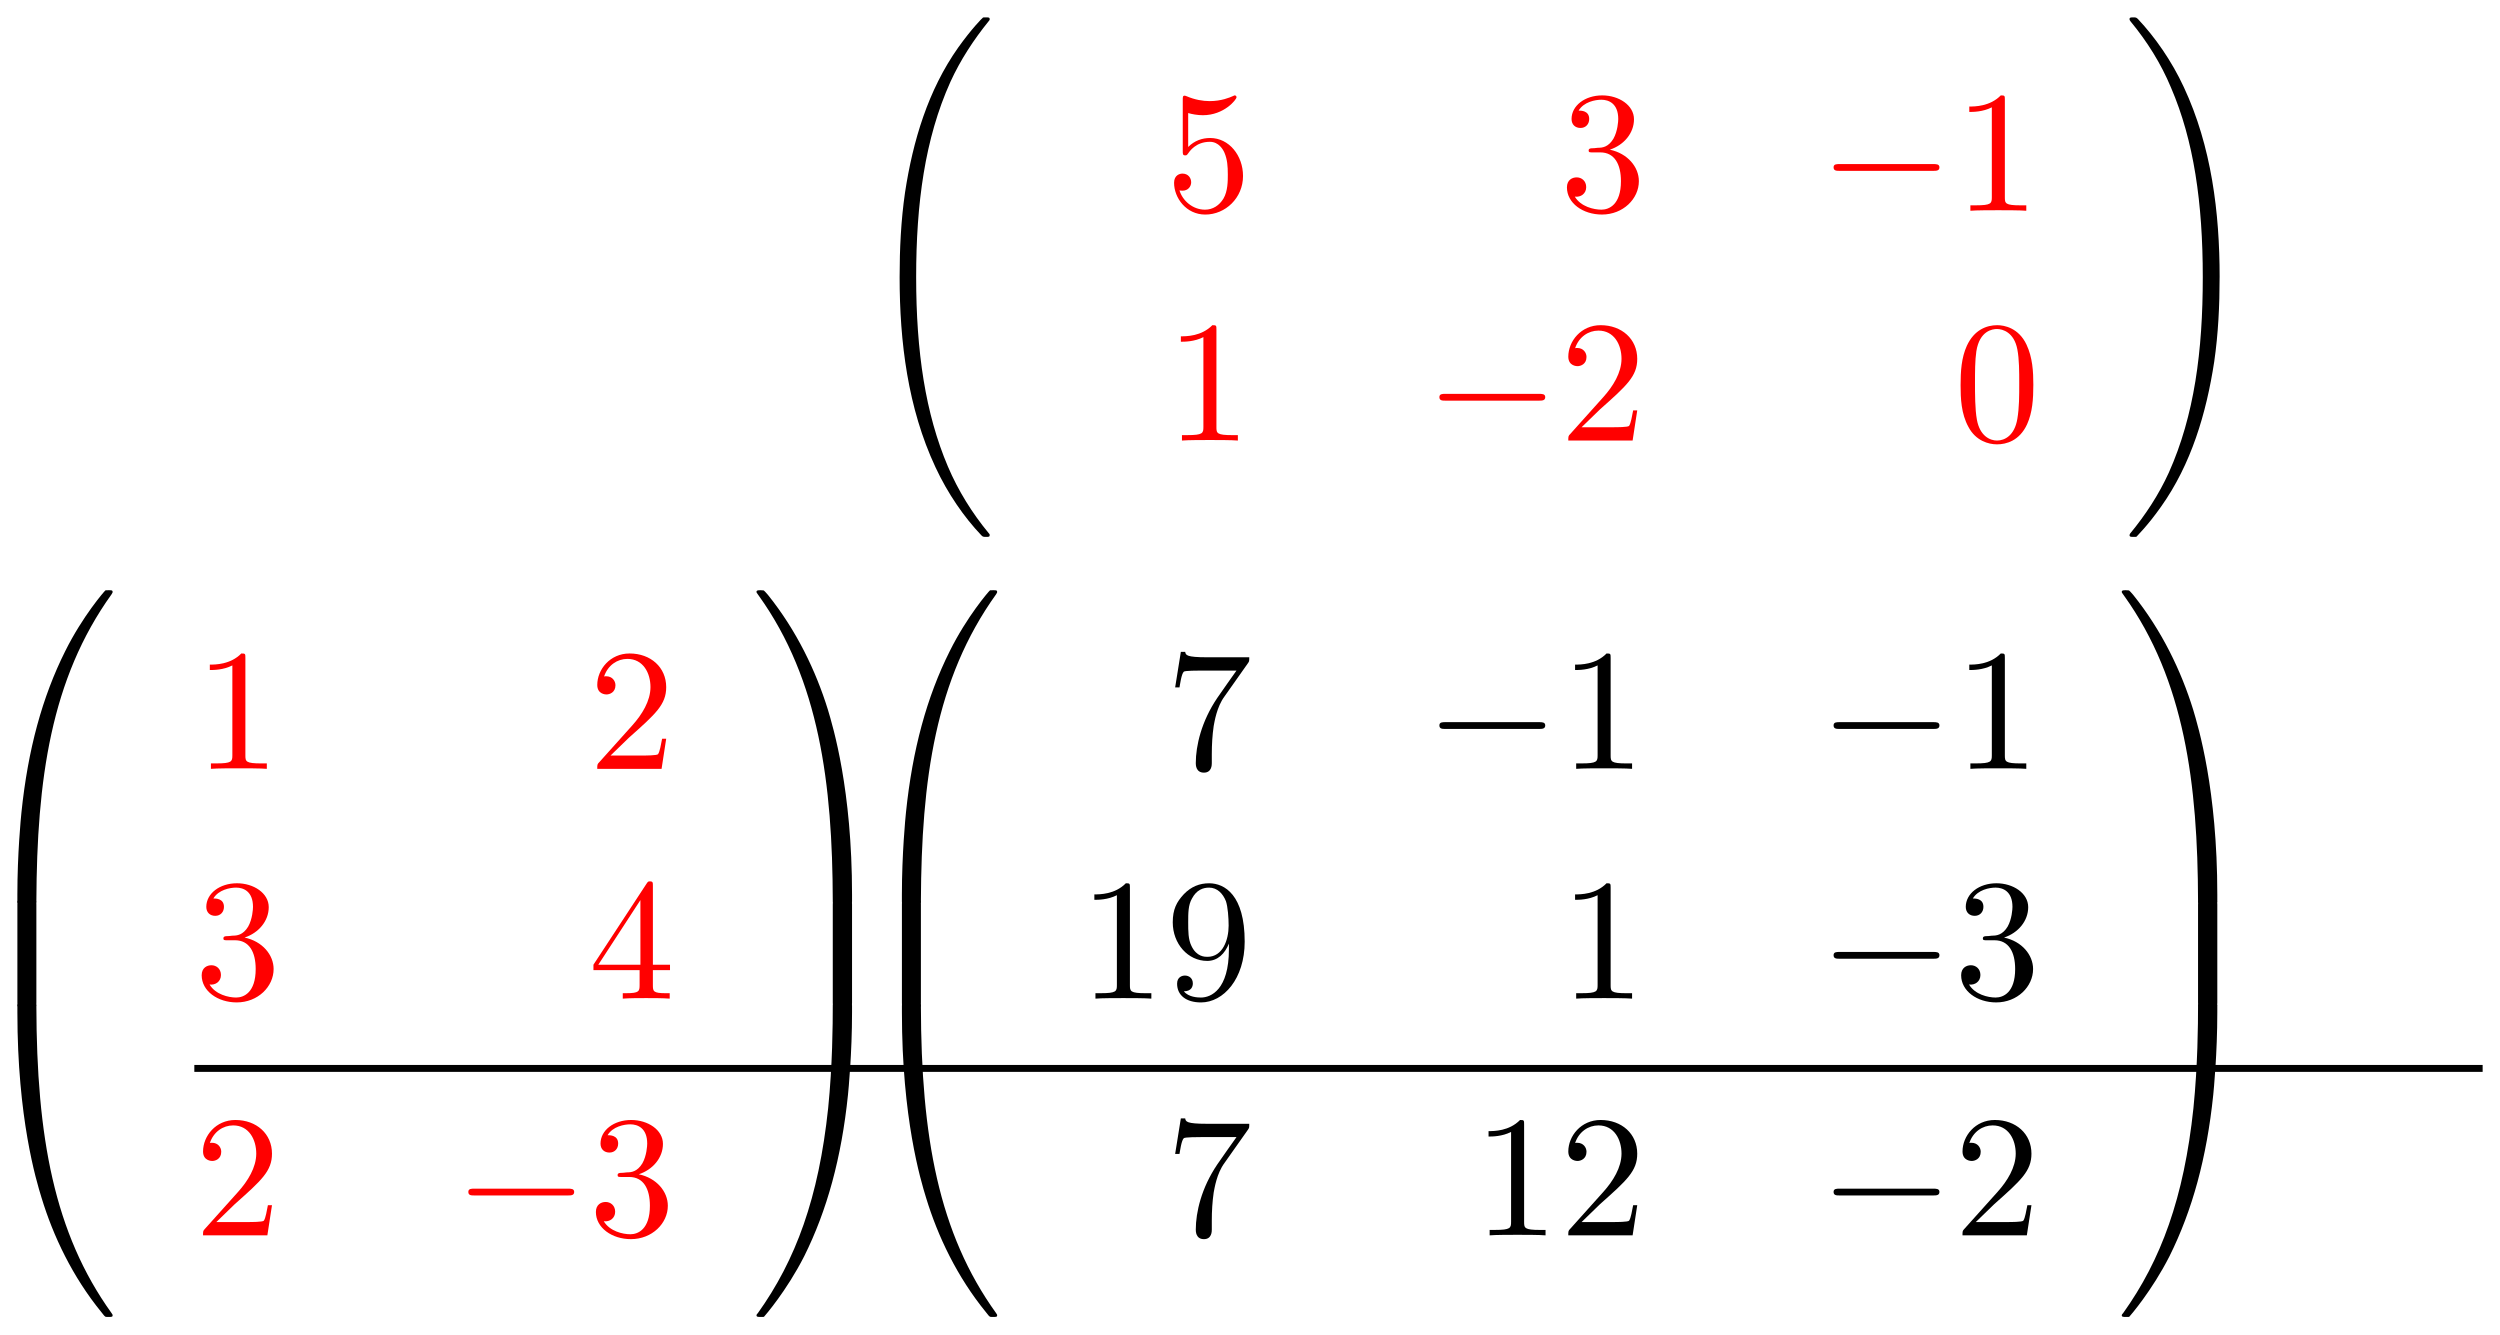
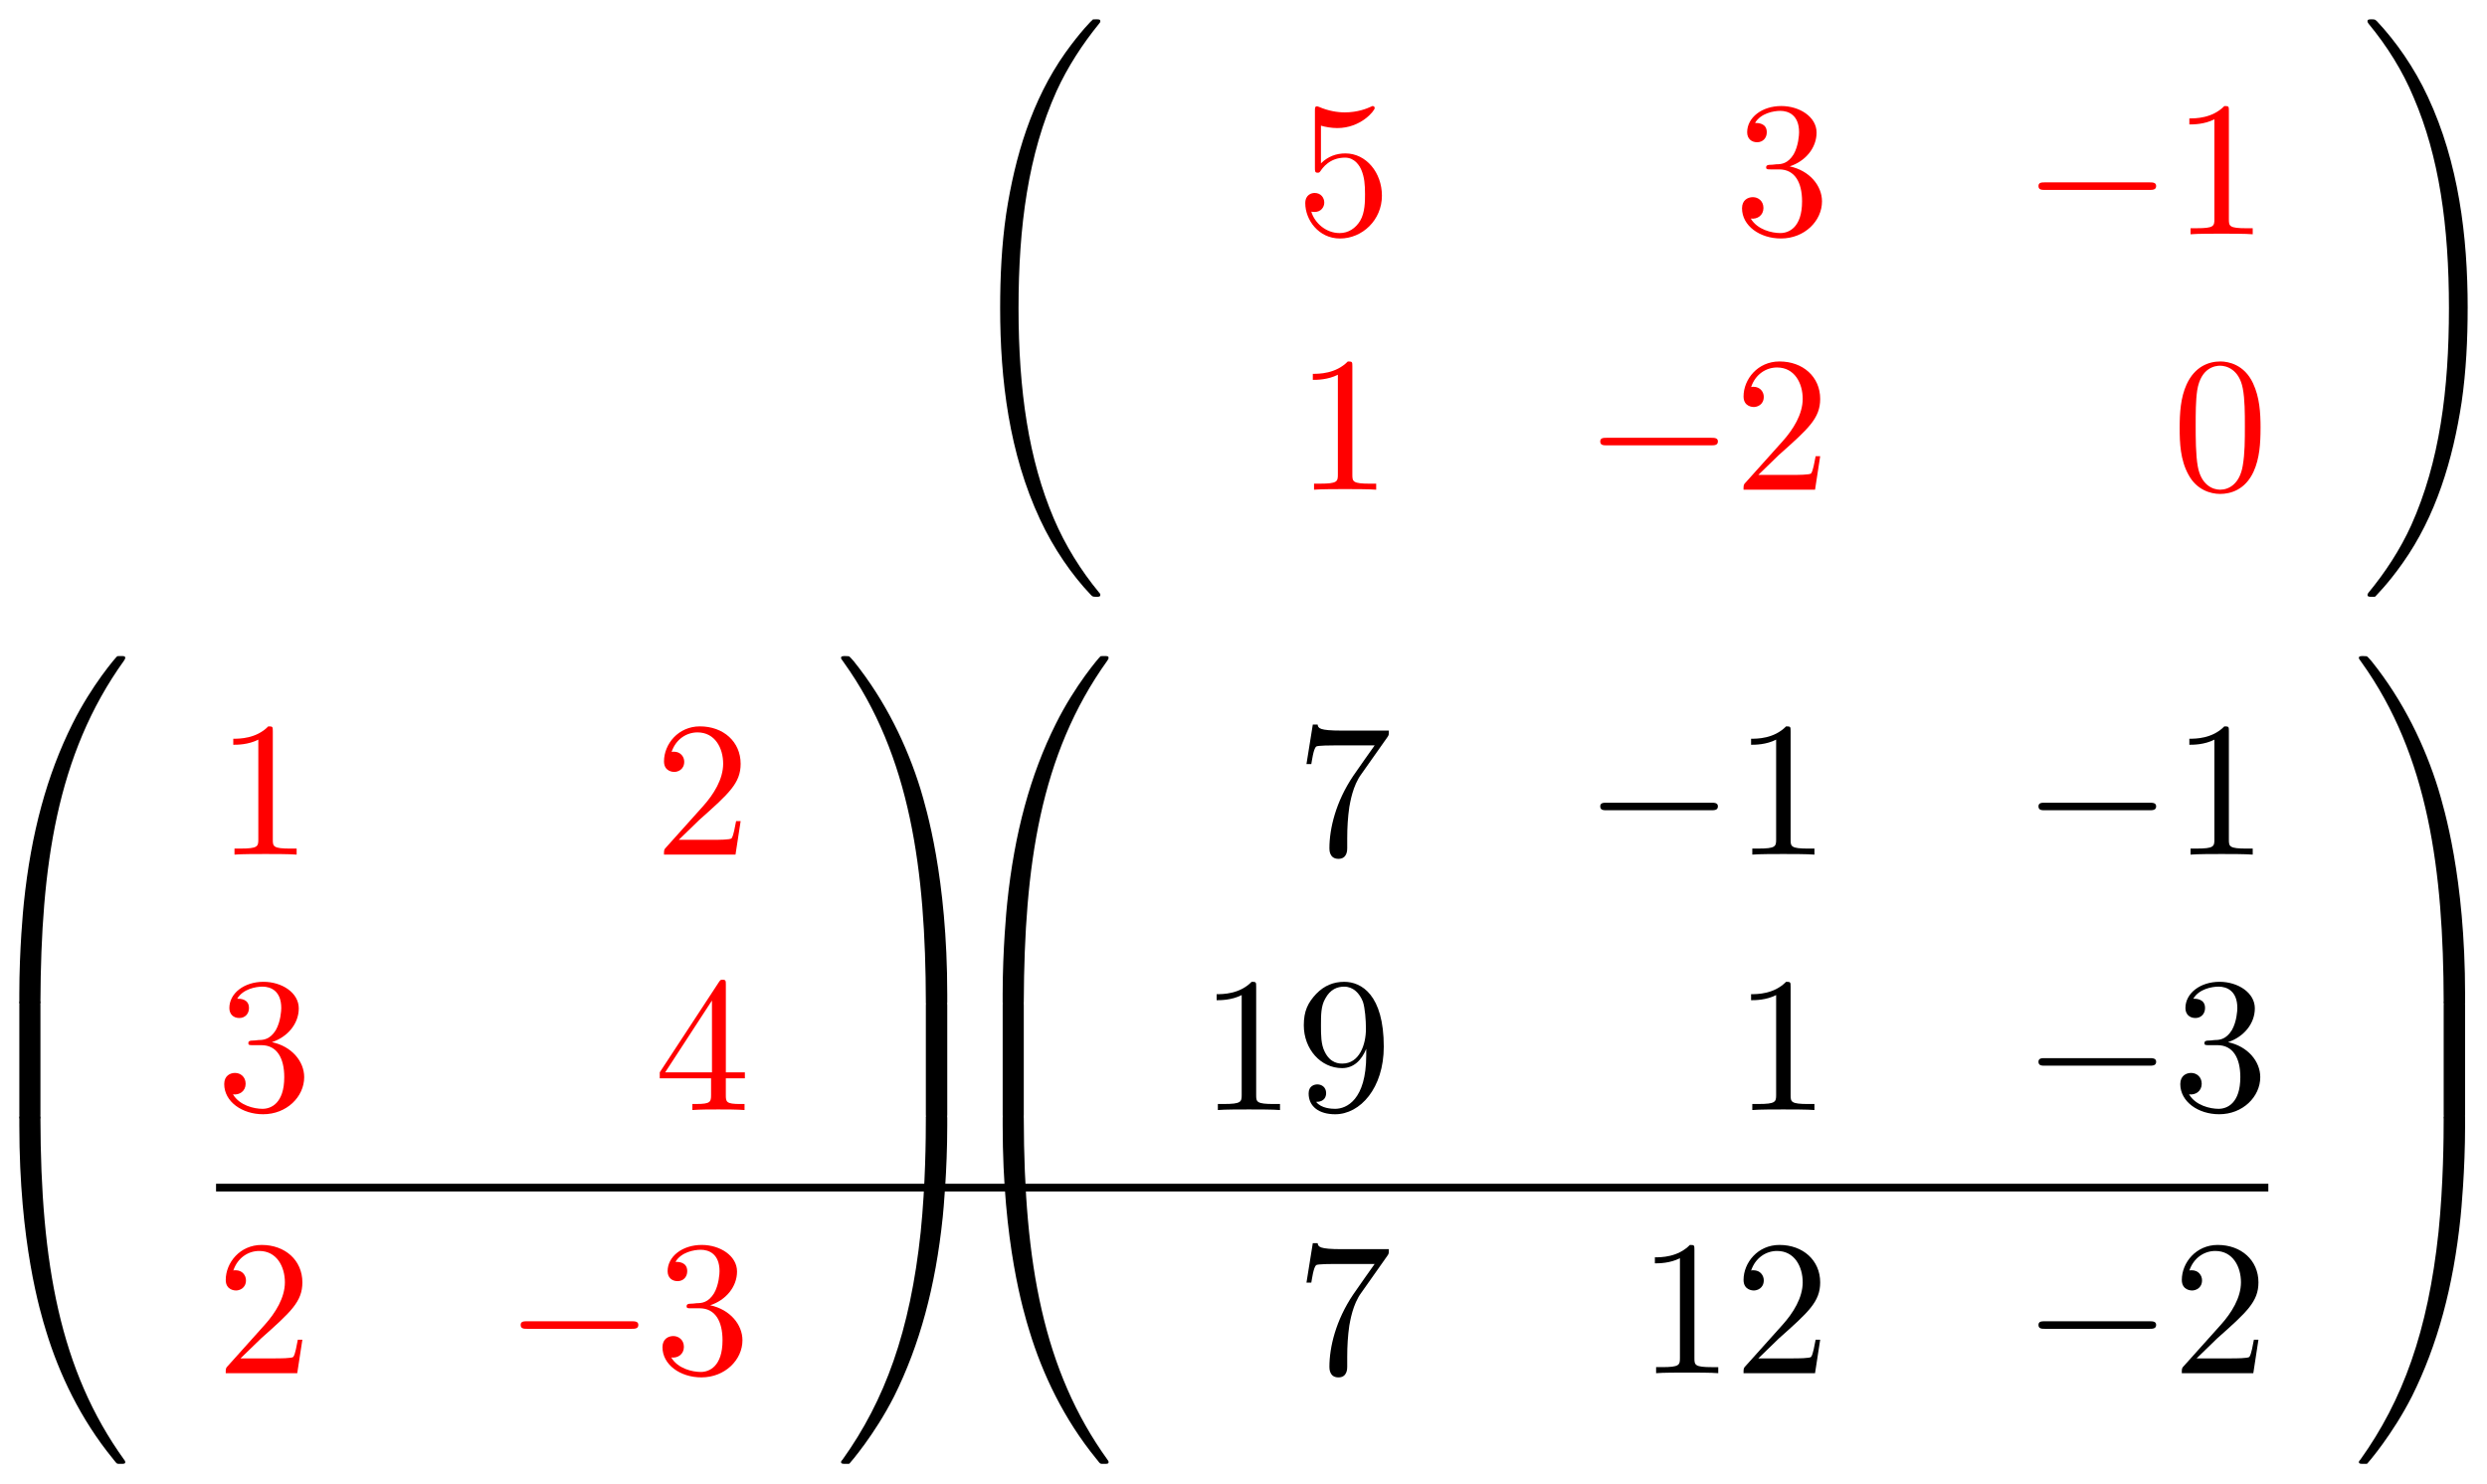
- <svg xmlns="http://www.w3.org/2000/svg" xmlns:xlink="http://www.w3.org/1999/xlink" width="143.913pt" height="76.809pt" viewBox="0 0 143.913 76.809" version="1.1" id="svg241">
+ <svg xmlns="http://www.w3.org/2000/svg" xmlns:xlink="http://www.w3.org/1999/xlink" width="128.775pt" height="76.809pt" viewBox="0 0 128.775 76.809" version="1.1" id="svg241">
  <defs id="defs64">
    <g id="g62">
      <symbol overflow="visible" id="glyph0-0">
        <path style="stroke:none" d="" id="path2" />
      </symbol>
      <symbol overflow="visible" id="glyph0-1">
        <path style="stroke:none" d="m 4.469,-2 c 0,-1.188 -0.812,-2.188 -1.891,-2.188 -0.469,0 -0.906,0.156 -1.266,0.516 V -5.625 c 0.203,0.062 0.531,0.125 0.844,0.125 1.234,0 1.938,-0.906 1.938,-1.031 0,-0.062 -0.031,-0.109 -0.109,-0.109 0,0 -0.031,0 -0.078,0.031 C 3.703,-6.516 3.219,-6.312 2.547,-6.312 2.156,-6.312 1.688,-6.391 1.219,-6.594 1.141,-6.625 1.125,-6.625 1.109,-6.625 1,-6.625 1,-6.547 1,-6.391 V -3.438 c 0,0.172 0,0.25 0.141,0.25 0.078,0 0.094,-0.016 0.141,-0.078 C 1.391,-3.422 1.75,-3.969 2.562,-3.969 c 0.516,0 0.766,0.453 0.844,0.641 0.156,0.375 0.188,0.75 0.188,1.25 0,0.359 0,0.953 -0.25,1.375 C 3.109,-0.312 2.734,-0.062 2.281,-0.062 c -0.719,0 -1.297,-0.531 -1.469,-1.109 0.031,0 0.062,0.016 0.172,0.016 0.328,0 0.5,-0.25 0.5,-0.484 0,-0.25 -0.172,-0.5 -0.5,-0.5 C 0.844,-2.141 0.5,-2.062 0.5,-1.609 0.5,-0.75 1.188,0.219 2.297,0.219 3.453,0.219 4.469,-0.734 4.469,-2 Z m 0,0" id="path5" />
      </symbol>
      <symbol overflow="visible" id="glyph0-2">
        <path style="stroke:none" d="m 2.891,-3.516 c 0.812,-0.266 1.391,-0.953 1.391,-1.75 0,-0.812 -0.875,-1.375 -1.828,-1.375 -1,0 -1.766,0.594 -1.766,1.359 0,0.328 0.219,0.516 0.516,0.516 0.297,0 0.5,-0.219 0.5,-0.516 0,-0.484 -0.469,-0.484 -0.609,-0.484 0.297,-0.5 0.953,-0.625 1.312,-0.625 0.422,0 0.969,0.219 0.969,1.109 0,0.125 -0.031,0.703 -0.281,1.141 C 2.797,-3.656 2.453,-3.625 2.203,-3.625 2.125,-3.609 1.891,-3.594 1.812,-3.594 c -0.078,0.016 -0.141,0.031 -0.141,0.125 0,0.109 0.062,0.109 0.234,0.109 h 0.438 c 0.812,0 1.188,0.672 1.188,1.656 0,1.359 -0.688,1.641 -1.125,1.641 -0.438,0 -1.188,-0.172 -1.531,-0.75 0.344,0.047 0.656,-0.172 0.656,-0.547 0,-0.359 -0.266,-0.562 -0.547,-0.562 -0.25,0 -0.562,0.141 -0.562,0.578 0,0.906 0.922,1.562 2.016,1.562 1.219,0 2.125,-0.906 2.125,-1.922 0,-0.812 -0.641,-1.594 -1.672,-1.812 z m 0,0" id="path8" />
      </symbol>
      <symbol overflow="visible" id="glyph0-3">
        <path style="stroke:none" d="m 2.938,-6.375 c 0,-0.25 0,-0.266 -0.234,-0.266 C 2.078,-6 1.203,-6 0.891,-6 v 0.312 c 0.203,0 0.781,0 1.297,-0.266 v 5.172 c 0,0.359 -0.031,0.469 -0.922,0.469 h -0.312 V 0 c 0.344,-0.031 1.203,-0.031 1.609,-0.031 0.391,0 1.266,0 1.609,0.031 v -0.312 h -0.312 c -0.906,0 -0.922,-0.109 -0.922,-0.469 z m 0,0" id="path11" />
      </symbol>
      <symbol overflow="visible" id="glyph0-4">
        <path style="stroke:none" d="m 1.266,-0.766 1.062,-1.031 c 1.547,-1.375 2.141,-1.906 2.141,-2.906 0,-1.141 -0.891,-1.938 -2.109,-1.938 -1.125,0 -1.859,0.922 -1.859,1.812 0,0.547 0.5,0.547 0.531,0.547 0.172,0 0.516,-0.109 0.516,-0.531 0,-0.25 -0.188,-0.516 -0.531,-0.516 -0.078,0 -0.094,0 -0.125,0.016 0.219,-0.656 0.766,-1.016 1.344,-1.016 0.906,0 1.328,0.812 1.328,1.625 C 3.562,-3.906 3.078,-3.125 2.516,-2.5 l -1.906,2.125 C 0.5,-0.266 0.5,-0.234 0.5,0 H 4.203 L 4.469,-1.734 H 4.234 C 4.172,-1.438 4.109,-1 4,-0.844 3.938,-0.766 3.281,-0.766 3.062,-0.766 Z m 0,0" id="path14" />
      </symbol>
      <symbol overflow="visible" id="glyph0-5">
        <path style="stroke:none" d="m 4.578,-3.188 c 0,-0.797 -0.047,-1.594 -0.391,-2.328 -0.453,-0.969 -1.281,-1.125 -1.688,-1.125 -0.609,0 -1.328,0.266 -1.75,1.188 -0.312,0.688 -0.359,1.469 -0.359,2.266 0,0.75 0.031,1.641 0.453,2.406 0.422,0.797 1.156,1 1.641,1 0.531,0 1.297,-0.203 1.734,-1.156 0.312,-0.688 0.359,-1.469 0.359,-2.25 z M 2.484,0 C 2.094,0 1.5,-0.25 1.328,-1.203 1.219,-1.797 1.219,-2.719 1.219,-3.312 c 0,-0.641 0,-1.297 0.078,-1.828 0.188,-1.188 0.938,-1.281 1.188,-1.281 0.328,0 0.984,0.188 1.172,1.172 0.109,0.562 0.109,1.312 0.109,1.938 0,0.75 0,1.422 -0.109,2.062 C 3.5,-0.297 2.938,0 2.484,0 Z m 0,0" id="path17" />
      </symbol>
      <symbol overflow="visible" id="glyph0-6">
        <path style="stroke:none" d="m 4.75,-6.078 c 0.078,-0.109 0.078,-0.125 0.078,-0.344 H 2.406 c -1.203,0 -1.234,-0.125 -1.266,-0.312 h -0.25 L 0.562,-4.688 h 0.25 c 0.031,-0.156 0.109,-0.781 0.25,-0.906 0.062,-0.062 0.844,-0.062 0.969,-0.062 h 2.062 C 3.984,-5.5 3.203,-4.406 2.984,-4.078 2.078,-2.734 1.75,-1.344 1.75,-0.328 c 0,0.094 0,0.547 0.469,0.547 0.453,0 0.453,-0.453 0.453,-0.547 V -0.844 c 0,-0.547 0.031,-1.094 0.109,-1.625 0.047,-0.234 0.172,-1.094 0.625,-1.703 z m 0,0" id="path20" />
      </symbol>
      <symbol overflow="visible" id="glyph0-7">
        <path style="stroke:none" d="m 2.938,-1.641 v 0.859 c 0,0.359 -0.031,0.469 -0.766,0.469 H 1.969 V 0 C 2.375,-0.031 2.891,-0.031 3.312,-0.031 c 0.422,0 0.938,0 1.359,0.031 v -0.312 h -0.219 c -0.734,0 -0.75,-0.109 -0.75,-0.469 V -1.641 H 4.688 v -0.312 H 3.703 v -4.531 c 0,-0.203 0,-0.266 -0.172,-0.266 -0.078,0 -0.109,0 -0.188,0.125 l -3.062,4.672 v 0.312 z m 0.047,-0.312 H 0.562 l 2.422,-3.719 z m 0,0" id="path23" />
      </symbol>
      <symbol overflow="visible" id="glyph0-8">
        <path style="stroke:none" d="m 3.656,-3.172 v 0.328 c 0,2.328 -1.031,2.781 -1.609,2.781 -0.172,0 -0.719,-0.016 -0.984,-0.359 0.438,0 0.516,-0.281 0.516,-0.453 0,-0.312 -0.234,-0.453 -0.453,-0.453 -0.156,0 -0.453,0.078 -0.453,0.469 0,0.672 0.531,1.078 1.375,1.078 1.297,0 2.516,-1.359 2.516,-3.5 0,-2.688 -1.156,-3.359 -2.047,-3.359 -0.547,0 -1.031,0.188 -1.453,0.625 -0.422,0.453 -0.641,0.875 -0.641,1.625 0,1.234 0.875,2.219 1.984,2.219 0.609,0 1.016,-0.422 1.25,-1 z M 2.422,-2.406 c -0.156,0 -0.625,0 -0.922,-0.625 -0.188,-0.375 -0.188,-0.859 -0.188,-1.359 0,-0.531 0,-1 0.219,-1.375 0.266,-0.5 0.641,-0.625 0.984,-0.625 0.469,0 0.797,0.344 0.969,0.781 0.109,0.328 0.156,0.953 0.156,1.406 0,0.828 -0.344,1.797 -1.219,1.797 z m 0,0" id="path26" />
      </symbol>
      <symbol overflow="visible" id="glyph1-0">
        <path style="stroke:none" d="" id="path29" />
      </symbol>
      <symbol overflow="visible" id="glyph1-1">
        <path style="stroke:none" d="m 6.562,-2.297 c 0.172,0 0.359,0 0.359,-0.203 0,-0.188 -0.188,-0.188 -0.359,-0.188 H 1.172 c -0.172,0 -0.344,0 -0.344,0.188 0,0.203 0.172,0.203 0.344,0.203 z m 0,0" id="path32" />
      </symbol>
      <symbol overflow="visible" id="glyph2-0">
        <path style="stroke:none" d="" id="path35" />
      </symbol>
      <symbol overflow="visible" id="glyph2-1">
        <path style="stroke:none" d="M 3.734,17.641 C 3.953,17.641 4,17.641 4,17.5 4.031,10.516 4.828,4.719 8.328,-0.156 c 0.062,-0.094 0.062,-0.109 0.062,-0.141 0,-0.094 -0.062,-0.094 -0.219,-0.094 -0.172,0 -0.188,0 -0.203,0.016 -0.047,0.031 -1.312,1.484 -2.312,3.5 -1.312,2.625 -2.141,5.641 -2.516,9.281 -0.031,0.297 -0.234,2.375 -0.234,4.734 v 0.391 c 0,0.109 0.062,0.109 0.281,0.109 z m 0,0" id="path38" />
      </symbol>
      <symbol overflow="visible" id="glyph2-2">
        <path style="stroke:none" d="M 4,0.172 C 4,-0.094 4,-0.094 3.734,-0.094 H 3.188 c -0.281,0 -0.281,0 -0.281,0.266 V 5.812 c 0,0.266 0,0.266 0.281,0.266 H 3.734 C 4,6.078 4,6.078 4,5.812 Z m 0,0" id="path41" />
      </symbol>
      <symbol overflow="visible" id="glyph2-3">
        <path style="stroke:none" d="m 3.188,-0.5 c -0.219,0 -0.281,0 -0.281,0.109 V 0 c 0,6.094 1.078,9.656 1.391,10.672 C 4.969,12.875 6.078,15.219 7.75,17.266 7.891,17.453 7.938,17.5 7.969,17.516 8,17.531 8,17.531 8.172,17.531 c 0.156,0 0.219,0 0.219,-0.094 0,-0.016 0,-0.047 -0.062,-0.125 C 5.016,12.703 4.016,7.156 4,-0.359 4,-0.5 3.953,-0.5 3.734,-0.5 Z m 0,0" id="path44" />
      </symbol>
      <symbol overflow="visible" id="glyph2-4">
        <path style="stroke:none" d="M 5.812,17.141 C 5.812,11.062 4.719,7.484 4.422,6.484 3.734,4.266 2.625,1.938 0.969,-0.125 0.812,-0.297 0.781,-0.344 0.734,-0.375 c -0.016,0 -0.031,-0.016 -0.188,-0.016 -0.141,0 -0.234,0 -0.234,0.094 0,0.031 0,0.047 0.141,0.234 3.469,4.844 4.234,10.812 4.25,17.562 0,0.141 0.062,0.141 0.281,0.141 H 5.531 c 0.203,0 0.266,0 0.281,-0.109 z m 0,0" id="path47" />
      </symbol>
      <symbol overflow="visible" id="glyph2-5">
        <path style="stroke:none" d="M 5.812,0.172 C 5.812,-0.094 5.797,-0.094 5.531,-0.094 H 4.984 c -0.266,0 -0.281,0 -0.281,0.266 V 5.812 c 0,0.266 0.016,0.266 0.281,0.266 H 5.531 c 0.266,0 0.281,0 0.281,-0.266 z m 0,0" id="path50" />
      </symbol>
      <symbol overflow="visible" id="glyph2-6">
        <path style="stroke:none" d="M 5.812,-0.391 C 5.797,-0.5 5.734,-0.5 5.531,-0.5 H 4.984 c -0.219,0 -0.281,0 -0.281,0.141 0,1.031 -0.016,3.406 -0.266,5.875 C 3.891,10.672 2.578,14.25 0.391,17.312 0.312,17.391 0.312,17.422 0.312,17.438 c 0,0.094 0.094,0.094 0.234,0.094 0.156,0 0.188,0 0.203,-0.016 C 0.781,17.484 2.047,16.031 3.062,14.031 4.375,11.391 5.203,8.375 5.578,4.75 5.609,4.438 5.812,2.359 5.812,0 Z m 0,0" id="path53" />
      </symbol>
      <symbol overflow="visible" id="glyph2-7">
        <path style="stroke:none" d="m 7.547,29.391 c 0,-0.016 0,-0.047 -0.062,-0.109 C 6.531,28.125 5.734,26.844 5.141,25.453 3.844,22.406 3.312,18.844 3.312,14.547 3.312,10.312 3.812,6.578 5.281,3.312 5.859,2.047 6.625,0.875 7.5,-0.203 c 0.031,-0.031 0.047,-0.062 0.047,-0.094 0,-0.109 -0.062,-0.109 -0.219,-0.109 -0.156,0 -0.172,0 -0.188,0.031 -0.016,0 -0.625,0.609 -1.406,1.703 C 4,3.781 3.125,6.703 2.672,9.672 c -0.234,1.609 -0.312,3.25 -0.312,4.875 0,3.719 0.469,7.531 2.062,10.938 C 5.125,27 6.078,28.375 7.062,29.406 7.141,29.484 7.156,29.5 7.328,29.5 c 0.156,0 0.219,0 0.219,-0.109 z m 0,0" id="path56" />
      </symbol>
      <symbol overflow="visible" id="glyph2-8">
        <path style="stroke:none" d="m 5.531,14.547 c 0,-3.719 -0.469,-7.531 -2.062,-10.938 C 2.766,2.094 1.812,0.734 0.828,-0.312 0.734,-0.391 0.734,-0.406 0.562,-0.406 c -0.141,0 -0.219,0 -0.219,0.109 0,0.031 0.031,0.094 0.062,0.125 0.953,1.156 1.75,2.422 2.328,3.812 1.312,3.047 1.828,6.625 1.828,10.906 0,4.25 -0.484,7.969 -1.953,11.25 C 2.031,27.062 1.266,28.234 0.375,29.312 c 0,0.016 -0.031,0.062 -0.031,0.078 C 0.344,29.5 0.422,29.5 0.562,29.5 c 0.141,0 0.172,0 0.188,-0.016 0,-0.016 0.625,-0.609 1.406,-1.719 1.734,-2.438 2.609,-5.375 3.062,-8.344 0.234,-1.609 0.312,-3.25 0.312,-4.875 z m 0,0" id="path59" />
      </symbol>
    </g>
  </defs>
  <g id="surface1" transform="translate(-137.5242,-122.0787)">
    <g style="fill:#ff0000;fill-opacity:1" id="g68">
      <use xlink:href="#glyph0-1" x="204.61" y="134.211" id="use66" width="100%" height="100%" />
    </g>
    <g style="fill:#ff0000;fill-opacity:1" id="g72">
      <use xlink:href="#glyph0-2" x="227.303" y="134.211" id="use70" width="100%" height="100%" />
    </g>
    <g style="fill:#ff0000;fill-opacity:1" id="g76">
      <use xlink:href="#glyph1-1" x="242.247" y="134.211" id="use74" width="100%" height="100%" />
    </g>
    <g style="fill:#ff0000;fill-opacity:1" id="g80">
      <use xlink:href="#glyph0-3" x="249.996" y="134.211" id="use78" width="100%" height="100%" />
    </g>
    <g style="fill:#ff0000;fill-opacity:1" id="g84">
      <use xlink:href="#glyph0-3" x="204.61" y="147.439" id="use82" width="100%" height="100%" />
    </g>
    <g style="fill:#ff0000;fill-opacity:1" id="g88">
      <use xlink:href="#glyph1-1" x="219.555" y="147.439" id="use86" width="100%" height="100%" />
    </g>
    <g style="fill:#ff0000;fill-opacity:1" id="g92">
      <use xlink:href="#glyph0-4" x="227.303" y="147.439" id="use90" width="100%" height="100%" />
    </g>
    <g style="fill:#ff0000;fill-opacity:1" id="g96">
      <use xlink:href="#glyph0-5" x="249.996" y="147.439" id="use94" width="100%" height="100%" />
    </g>
    <g style="fill:#ff0000;fill-opacity:1" id="g100">
      <use xlink:href="#glyph0-3" x="148.712" y="166.337" id="use98" width="100%" height="100%" />
    </g>
    <g style="fill:#ff0000;fill-opacity:1" id="g104">
      <use xlink:href="#glyph0-4" x="171.405" y="166.337" id="use102" width="100%" height="100%" />
    </g>
    <g style="fill:#000000;fill-opacity:1" id="g108">
      <use xlink:href="#glyph0-6" x="204.61" y="166.337" id="use106" width="100%" height="100%" />
    </g>
    <g style="fill:#000000;fill-opacity:1" id="g112">
      <use xlink:href="#glyph1-1" x="219.555" y="166.337" id="use110" width="100%" height="100%" />
    </g>
    <g style="fill:#000000;fill-opacity:1" id="g116">
      <use xlink:href="#glyph0-3" x="227.303" y="166.337" id="use114" width="100%" height="100%" />
    </g>
    <g style="fill:#000000;fill-opacity:1" id="g120">
      <use xlink:href="#glyph1-1" x="242.247" y="166.337" id="use118" width="100%" height="100%" />
    </g>
    <g style="fill:#000000;fill-opacity:1" id="g124">
      <use xlink:href="#glyph0-3" x="249.996" y="166.337" id="use122" width="100%" height="100%" />
    </g>
    <g style="fill:#ff0000;fill-opacity:1" id="g128">
      <use xlink:href="#glyph0-2" x="148.712" y="179.565" id="use126" width="100%" height="100%" />
    </g>
    <g style="fill:#ff0000;fill-opacity:1" id="g132">
      <use xlink:href="#glyph0-7" x="171.405" y="179.565" id="use130" width="100%" height="100%" />
    </g>
    <g style="fill:#000000;fill-opacity:1" id="g138">
      <use xlink:href="#glyph0-3" x="199.63" y="179.565" id="use134" width="100%" height="100%" />
      <use xlink:href="#glyph0-8" x="204.611" y="179.565" id="use136" width="100%" height="100%" />
    </g>
    <g style="fill:#000000;fill-opacity:1" id="g142">
      <use xlink:href="#glyph0-3" x="227.303" y="179.565" id="use140" width="100%" height="100%" />
    </g>
    <g style="fill:#000000;fill-opacity:1" id="g146">
      <use xlink:href="#glyph1-1" x="242.247" y="179.565" id="use144" width="100%" height="100%" />
    </g>
    <g style="fill:#000000;fill-opacity:1" id="g150">
      <use xlink:href="#glyph0-2" x="249.996" y="179.565" id="use148" width="100%" height="100%" />
    </g>
-     <path style="fill:none;stroke:#000000;stroke-width:0.399;stroke-linecap:butt;stroke-linejoin:miter;stroke-miterlimit:10;stroke-opacity:1" d="M 76.711,-111.582 H 208.438" transform="matrix(1,0,0,-1,72,72)" id="path152" />
+     <path style="fill:none;stroke:#000000;stroke-width:0.399;stroke-linecap:butt;stroke-linejoin:miter;stroke-miterlimit:10;stroke-opacity:1" d="M 76.711,-111.582 H 182.977" transform="matrix(1,0,0,-1,72,72)" id="path152" />
    <g style="fill:#ff0000;fill-opacity:1" id="g156">
      <use xlink:href="#glyph0-4" x="148.712" y="193.192" id="use154" width="100%" height="100%" />
    </g>
    <g style="fill:#ff0000;fill-opacity:1" id="g160">
      <use xlink:href="#glyph1-1" x="163.656" y="193.192" id="use158" width="100%" height="100%" />
    </g>
    <g style="fill:#ff0000;fill-opacity:1" id="g164">
      <use xlink:href="#glyph0-2" x="171.405" y="193.192" id="use162" width="100%" height="100%" />
    </g>
    <g style="fill:#000000;fill-opacity:1" id="g168">
      <use xlink:href="#glyph0-6" x="204.61" y="193.192" id="use166" width="100%" height="100%" />
    </g>
    <g style="fill:#000000;fill-opacity:1" id="g174">
      <use xlink:href="#glyph0-3" x="222.322" y="193.192" id="use170" width="100%" height="100%" />
      <use xlink:href="#glyph0-4" x="227.303" y="193.192" id="use172" width="100%" height="100%" />
    </g>
    <g style="fill:#000000;fill-opacity:1" id="g178">
      <use xlink:href="#glyph1-1" x="242.247" y="193.192" id="use176" width="100%" height="100%" />
    </g>
    <g style="fill:#000000;fill-opacity:1" id="g182">
      <use xlink:href="#glyph0-4" x="249.996" y="193.192" id="use180" width="100%" height="100%" />
    </g>
    <g style="fill:#000000;fill-opacity:1" id="g186">
      <use xlink:href="#glyph2-1" x="135.618" y="156.446" id="use184" width="100%" height="100%" />
    </g>
    <g style="fill:#000000;fill-opacity:1" id="g190">
      <use xlink:href="#glyph2-2" x="135.618" y="173.98" id="use188" width="100%" height="100%" />
    </g>
    <g style="fill:#000000;fill-opacity:1" id="g194">
      <use xlink:href="#glyph2-3" x="135.618" y="180.357" id="use192" width="100%" height="100%" />
    </g>
    <g style="fill:#000000;fill-opacity:1" id="g198">
-       <use xlink:href="#glyph2-4" x="180.76" y="156.446" id="use196" width="100%" height="100%" />
+       <use xlink:href="#glyph2-4" x="180.761" y="156.446" id="use196" width="100%" height="100%" />
    </g>
    <g style="fill:#000000;fill-opacity:1" id="g202">
-       <use xlink:href="#glyph2-5" x="180.76" y="173.98" id="use200" width="100%" height="100%" />
+       <use xlink:href="#glyph2-5" x="180.761" y="173.98" id="use200" width="100%" height="100%" />
    </g>
    <g style="fill:#000000;fill-opacity:1" id="g206">
-       <use xlink:href="#glyph2-6" x="180.76" y="180.357" id="use204" width="100%" height="100%" />
+       <use xlink:href="#glyph2-6" x="180.761" y="180.357" id="use204" width="100%" height="100%" />
    </g>
    <g style="fill:#000000;fill-opacity:1" id="g210">
      <use xlink:href="#glyph2-7" x="186.951" y="123.485" id="use208" width="100%" height="100%" />
    </g>
    <g style="fill:#000000;fill-opacity:1" id="g214">
-       <use xlink:href="#glyph2-8" x="259.767" y="123.485" id="use212" width="100%" height="100%" />
+       <use xlink:href="#glyph2-8" x="259.768" y="123.485" id="use212" width="100%" height="100%" />
    </g>
    <g style="fill:#000000;fill-opacity:1" id="g218">
-       <use xlink:href="#glyph2-1" x="186.536" y="156.446" id="use216" width="100%" height="100%" />
+       <use xlink:href="#glyph2-1" x="186.535" y="156.446" id="use216" width="100%" height="100%" />
    </g>
    <g style="fill:#000000;fill-opacity:1" id="g222">
-       <use xlink:href="#glyph2-2" x="186.536" y="173.98" id="use220" width="100%" height="100%" />
+       <use xlink:href="#glyph2-2" x="186.535" y="173.98" id="use220" width="100%" height="100%" />
    </g>
    <g style="fill:#000000;fill-opacity:1" id="g226">
-       <use xlink:href="#glyph2-3" x="186.536" y="180.357" id="use224" width="100%" height="100%" />
+       <use xlink:href="#glyph2-3" x="186.535" y="180.357" id="use224" width="100%" height="100%" />
    </g>
    <g style="fill:#000000;fill-opacity:1" id="g230">
-       <use xlink:href="#glyph2-4" x="259.352" y="156.446" id="use228" width="100%" height="100%" />
+       <use xlink:href="#glyph2-4" x="259.353" y="156.446" id="use228" width="100%" height="100%" />
    </g>
    <g style="fill:#000000;fill-opacity:1" id="g234">
-       <use xlink:href="#glyph2-5" x="259.352" y="173.98" id="use232" width="100%" height="100%" />
+       <use xlink:href="#glyph2-5" x="259.353" y="173.98" id="use232" width="100%" height="100%" />
    </g>
    <g style="fill:#000000;fill-opacity:1" id="g238">
-       <use xlink:href="#glyph2-6" x="259.352" y="180.357" id="use236" width="100%" height="100%" />
+       <use xlink:href="#glyph2-6" x="259.353" y="180.357" id="use236" width="100%" height="100%" />
    </g>
  </g>
</svg>
